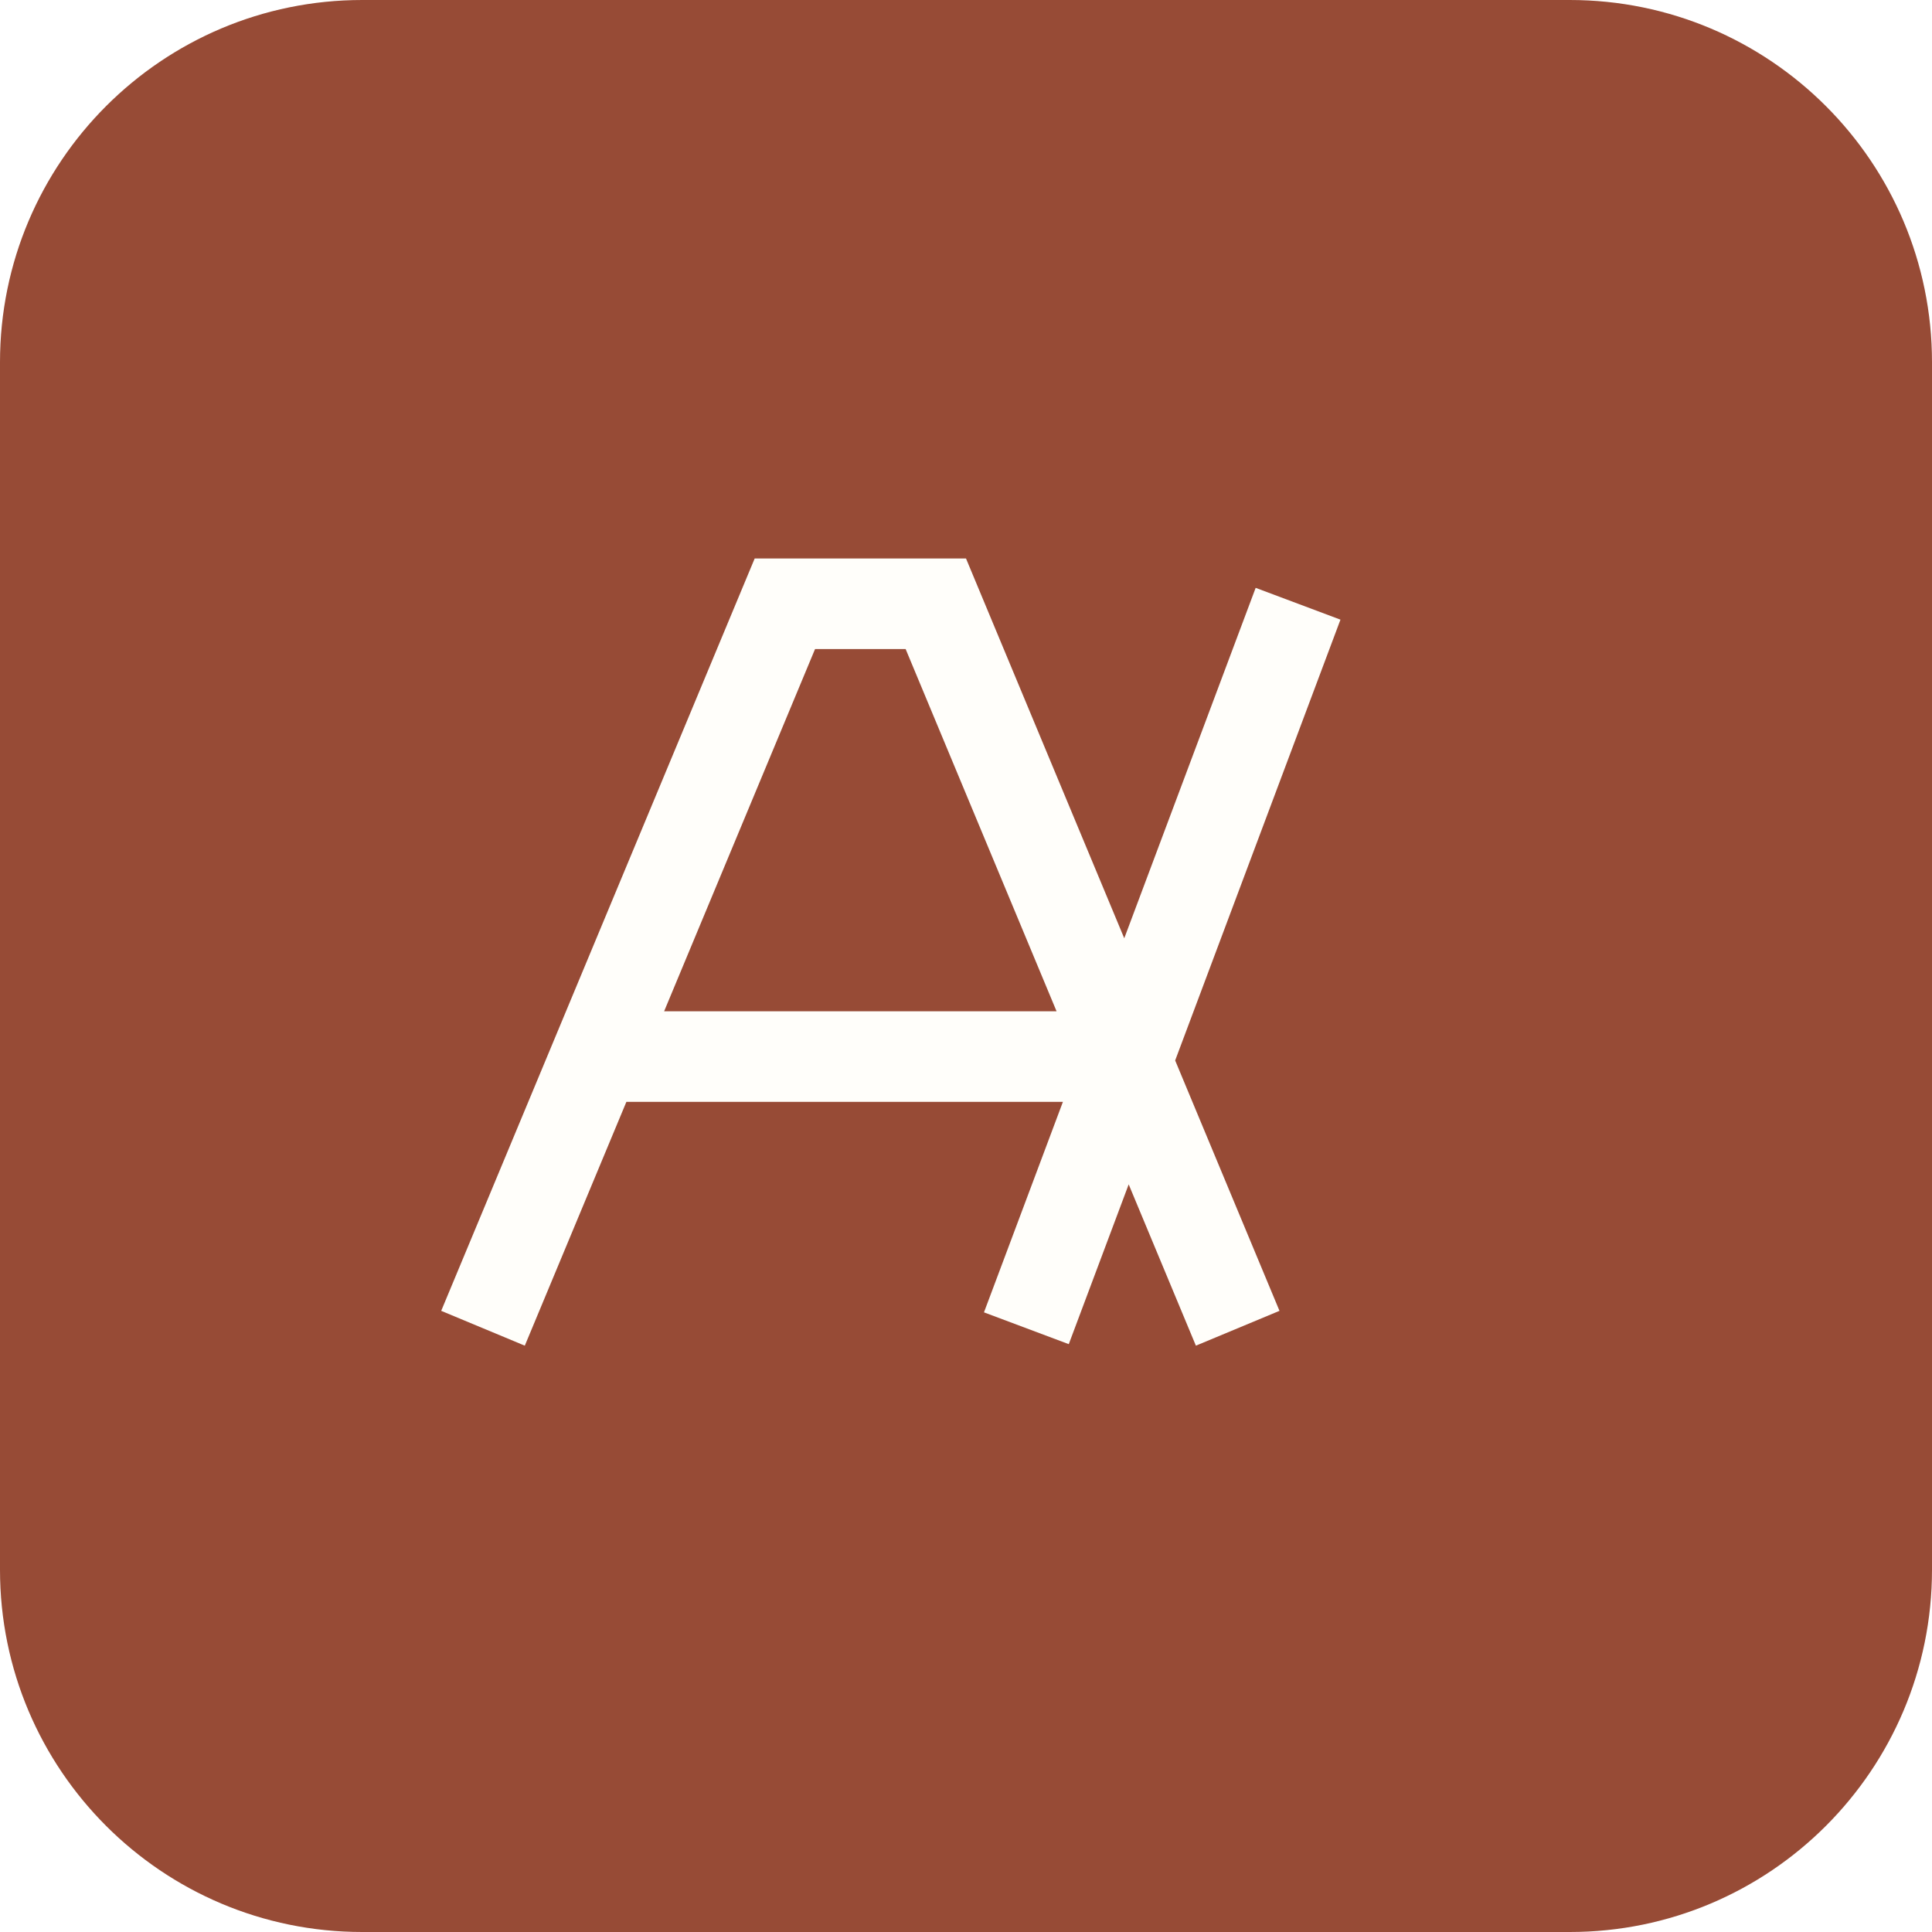
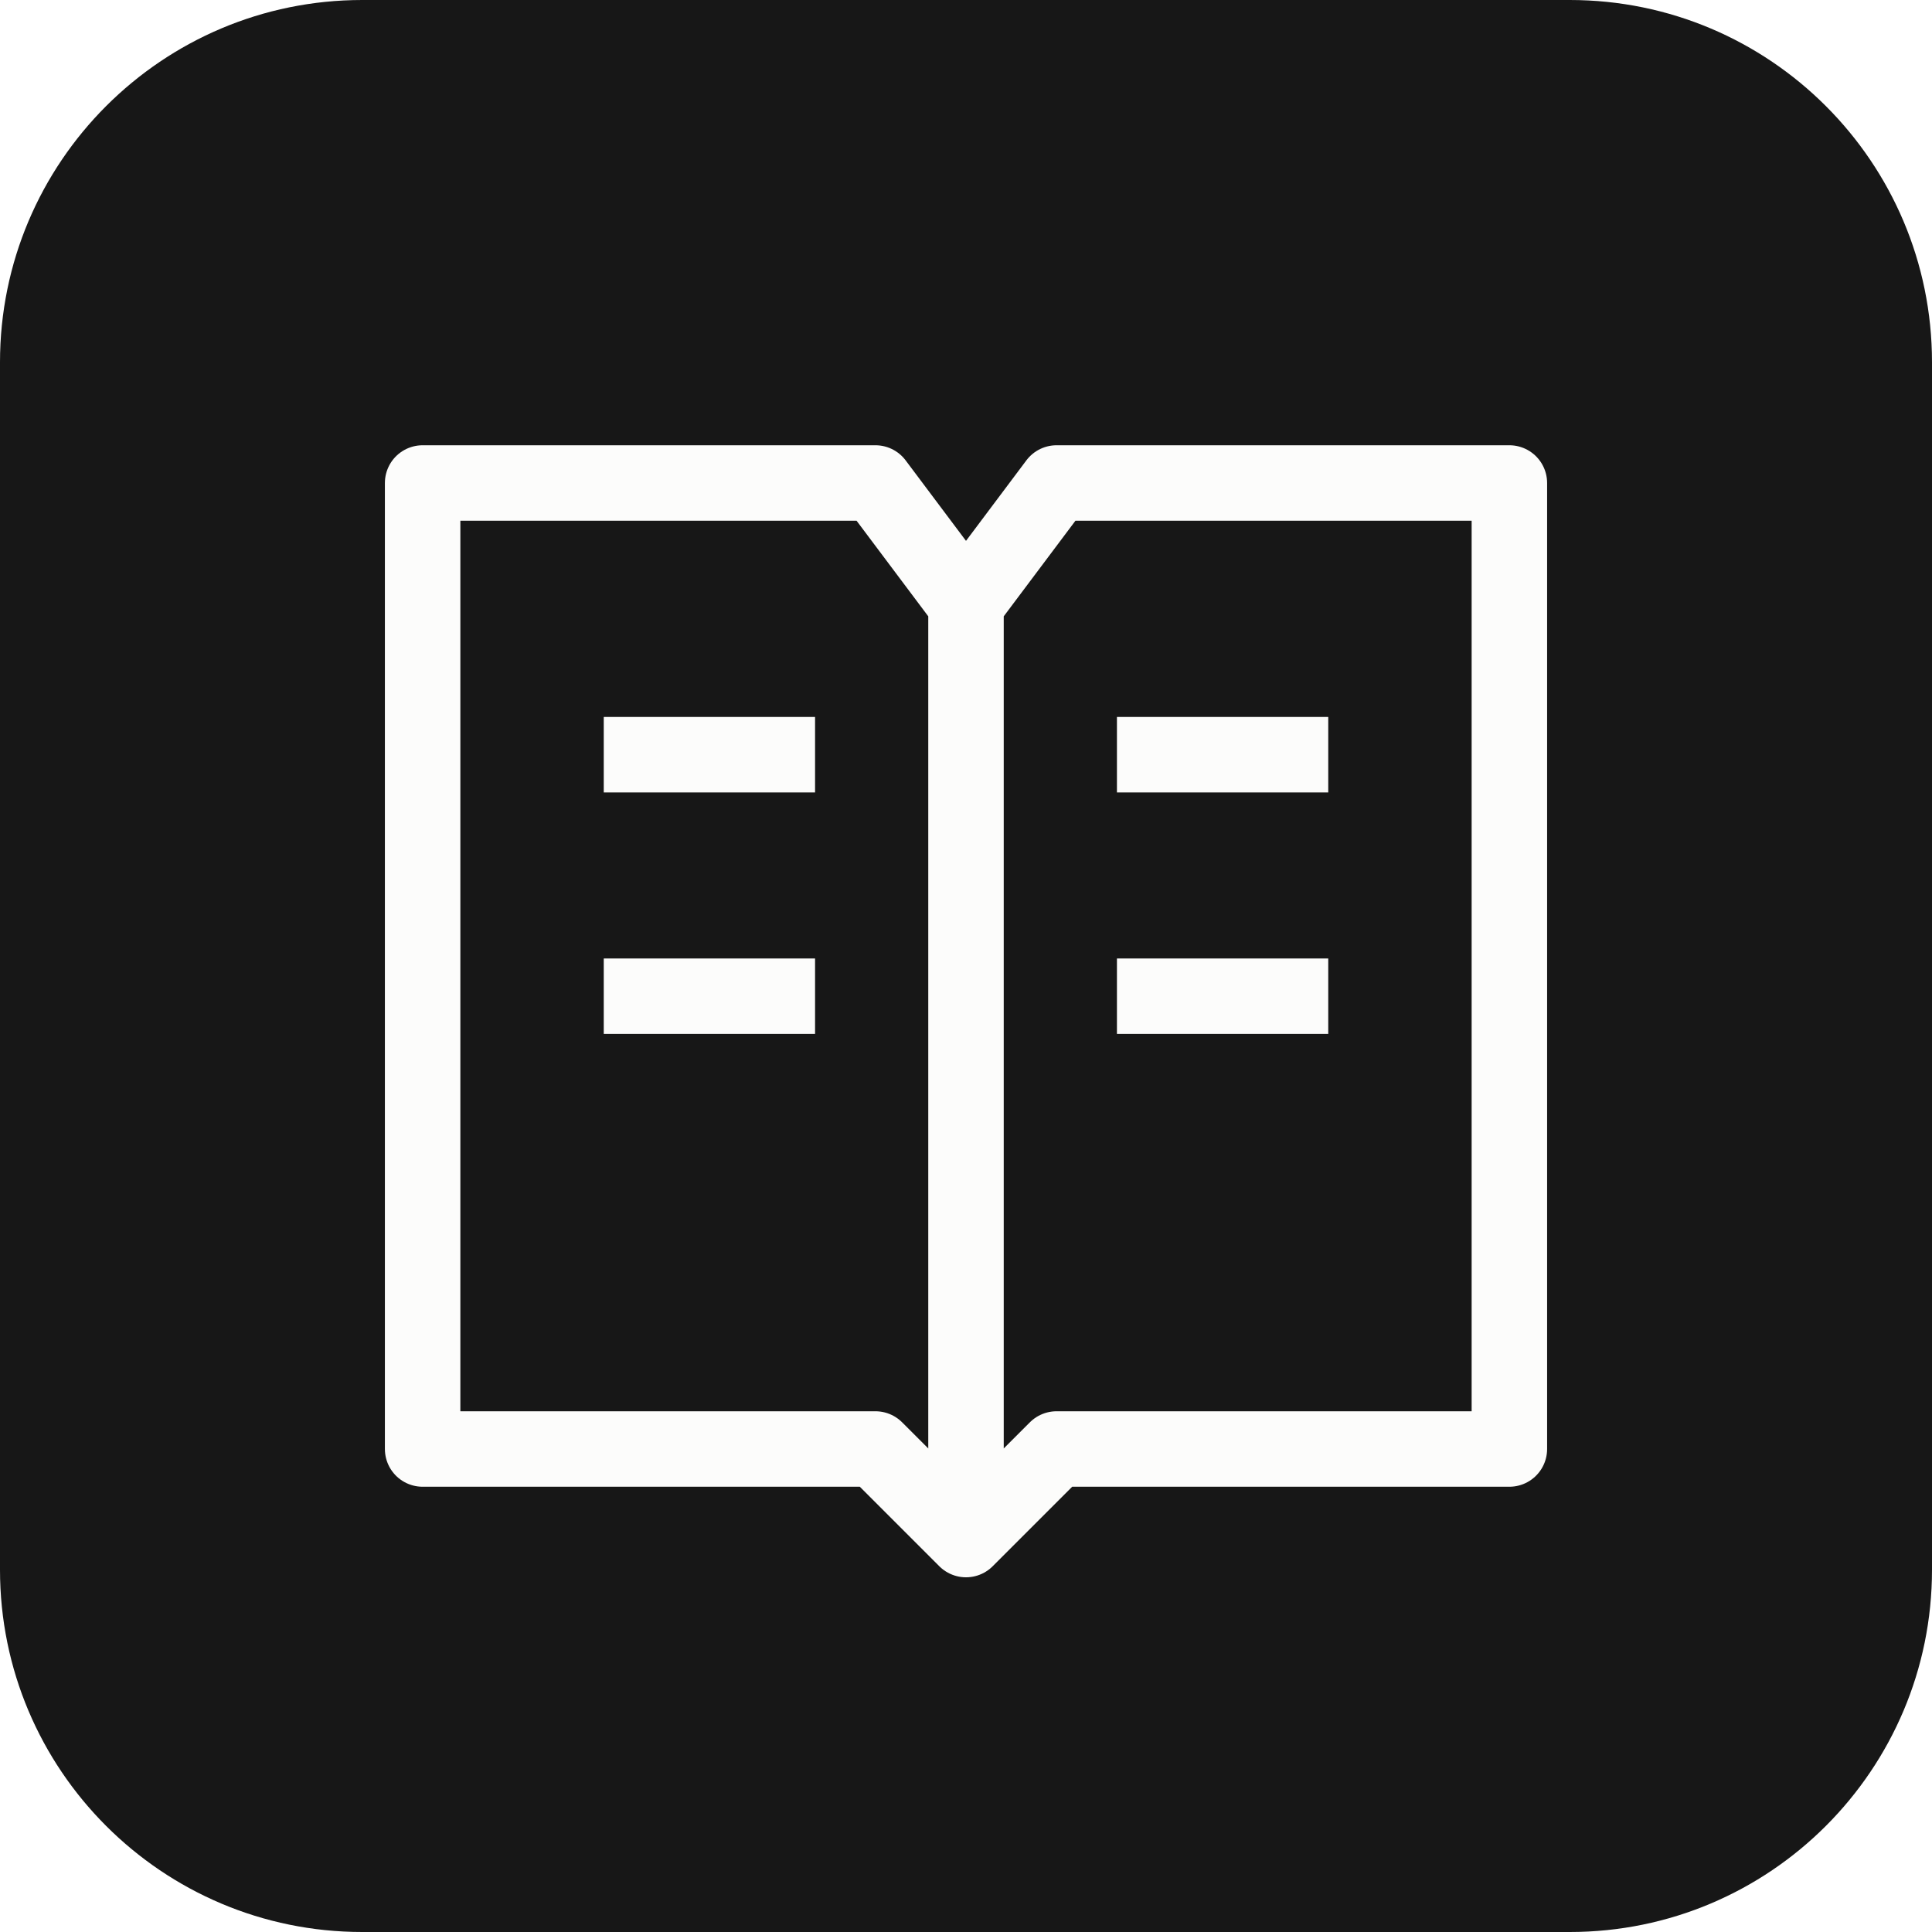
<svg xmlns="http://www.w3.org/2000/svg" viewBox="0 0 64 64">
-   <rect width="64" height="64" rx="12" fill="#974b36" />
-   <path d="M16 44 26 20h5l10 24M20 35h17M43 20 34 44" fill="none" stroke="#fffefa" stroke-width="3" />
+   <rect width="64" height="64" rx="12" fill="#171717" />
+   <path d="M14 16h15l3 4 3-4h15v32H35l-3 3-3-3H14ZM32 20v31M20 25h7m-7 8h7m10-8h7m-7 8h7" fill="none" stroke="#fcfcfb" stroke-width="2.5" stroke-linejoin="round" />
</svg>
